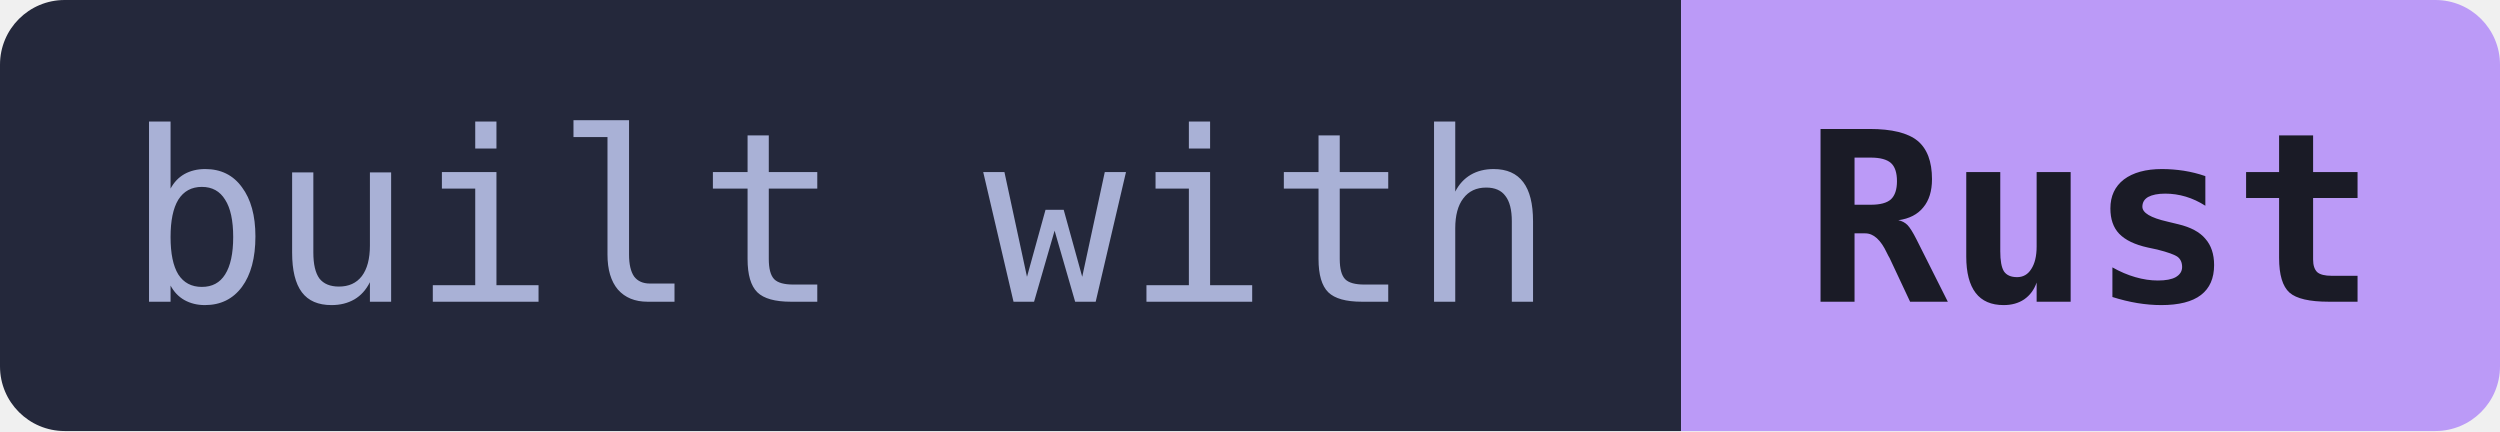
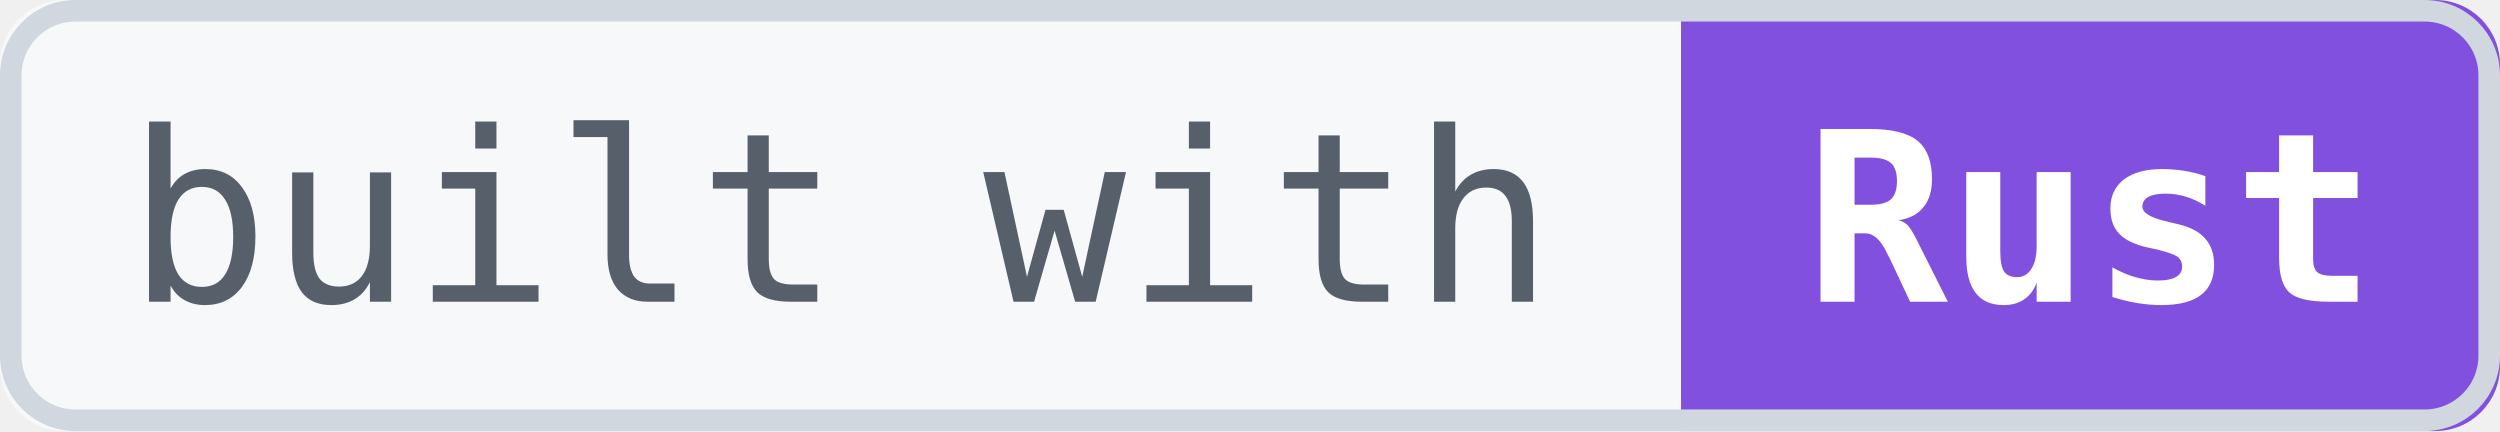
<svg xmlns="http://www.w3.org/2000/svg" width="116" height="20" viewBox="0 0 116 20" font-family="Menlo, 'SF Mono', 'Cascadia Code', Consolas, monospace" font-size="11">
  <clipPath id="r">
    <rect width="116" height="20" rx="3" />
  </clipPath>
  <g clip-path="url(#r)">
-     <rect width="78" height="20" fill="#24283b" />
-     <rect x="78" width="38" height="20" fill="#bb9af7" />
+     <rect width="78" height="20" fill="#f6f8fa" />
+     <rect x="78" width="38" height="20" fill="#8250df" />
  </g>
-   <text x="39.0" y="14" text-anchor="middle" fill="#a9b1d6">built with</text>
-   <text x="97.0" y="14" text-anchor="middle" fill="#1a1b26" font-weight="bold">Rust</text>
+   <rect x="0.5" y="0.5" width="115" height="19" rx="3" fill="none" stroke="#d0d7de" />
+   <text x="39.0" y="14" text-anchor="middle" fill="#57606a">built with</text>
+   <text x="97.0" y="14" text-anchor="middle" fill="#ffffff" font-weight="bold">Rust</text>
</svg>
